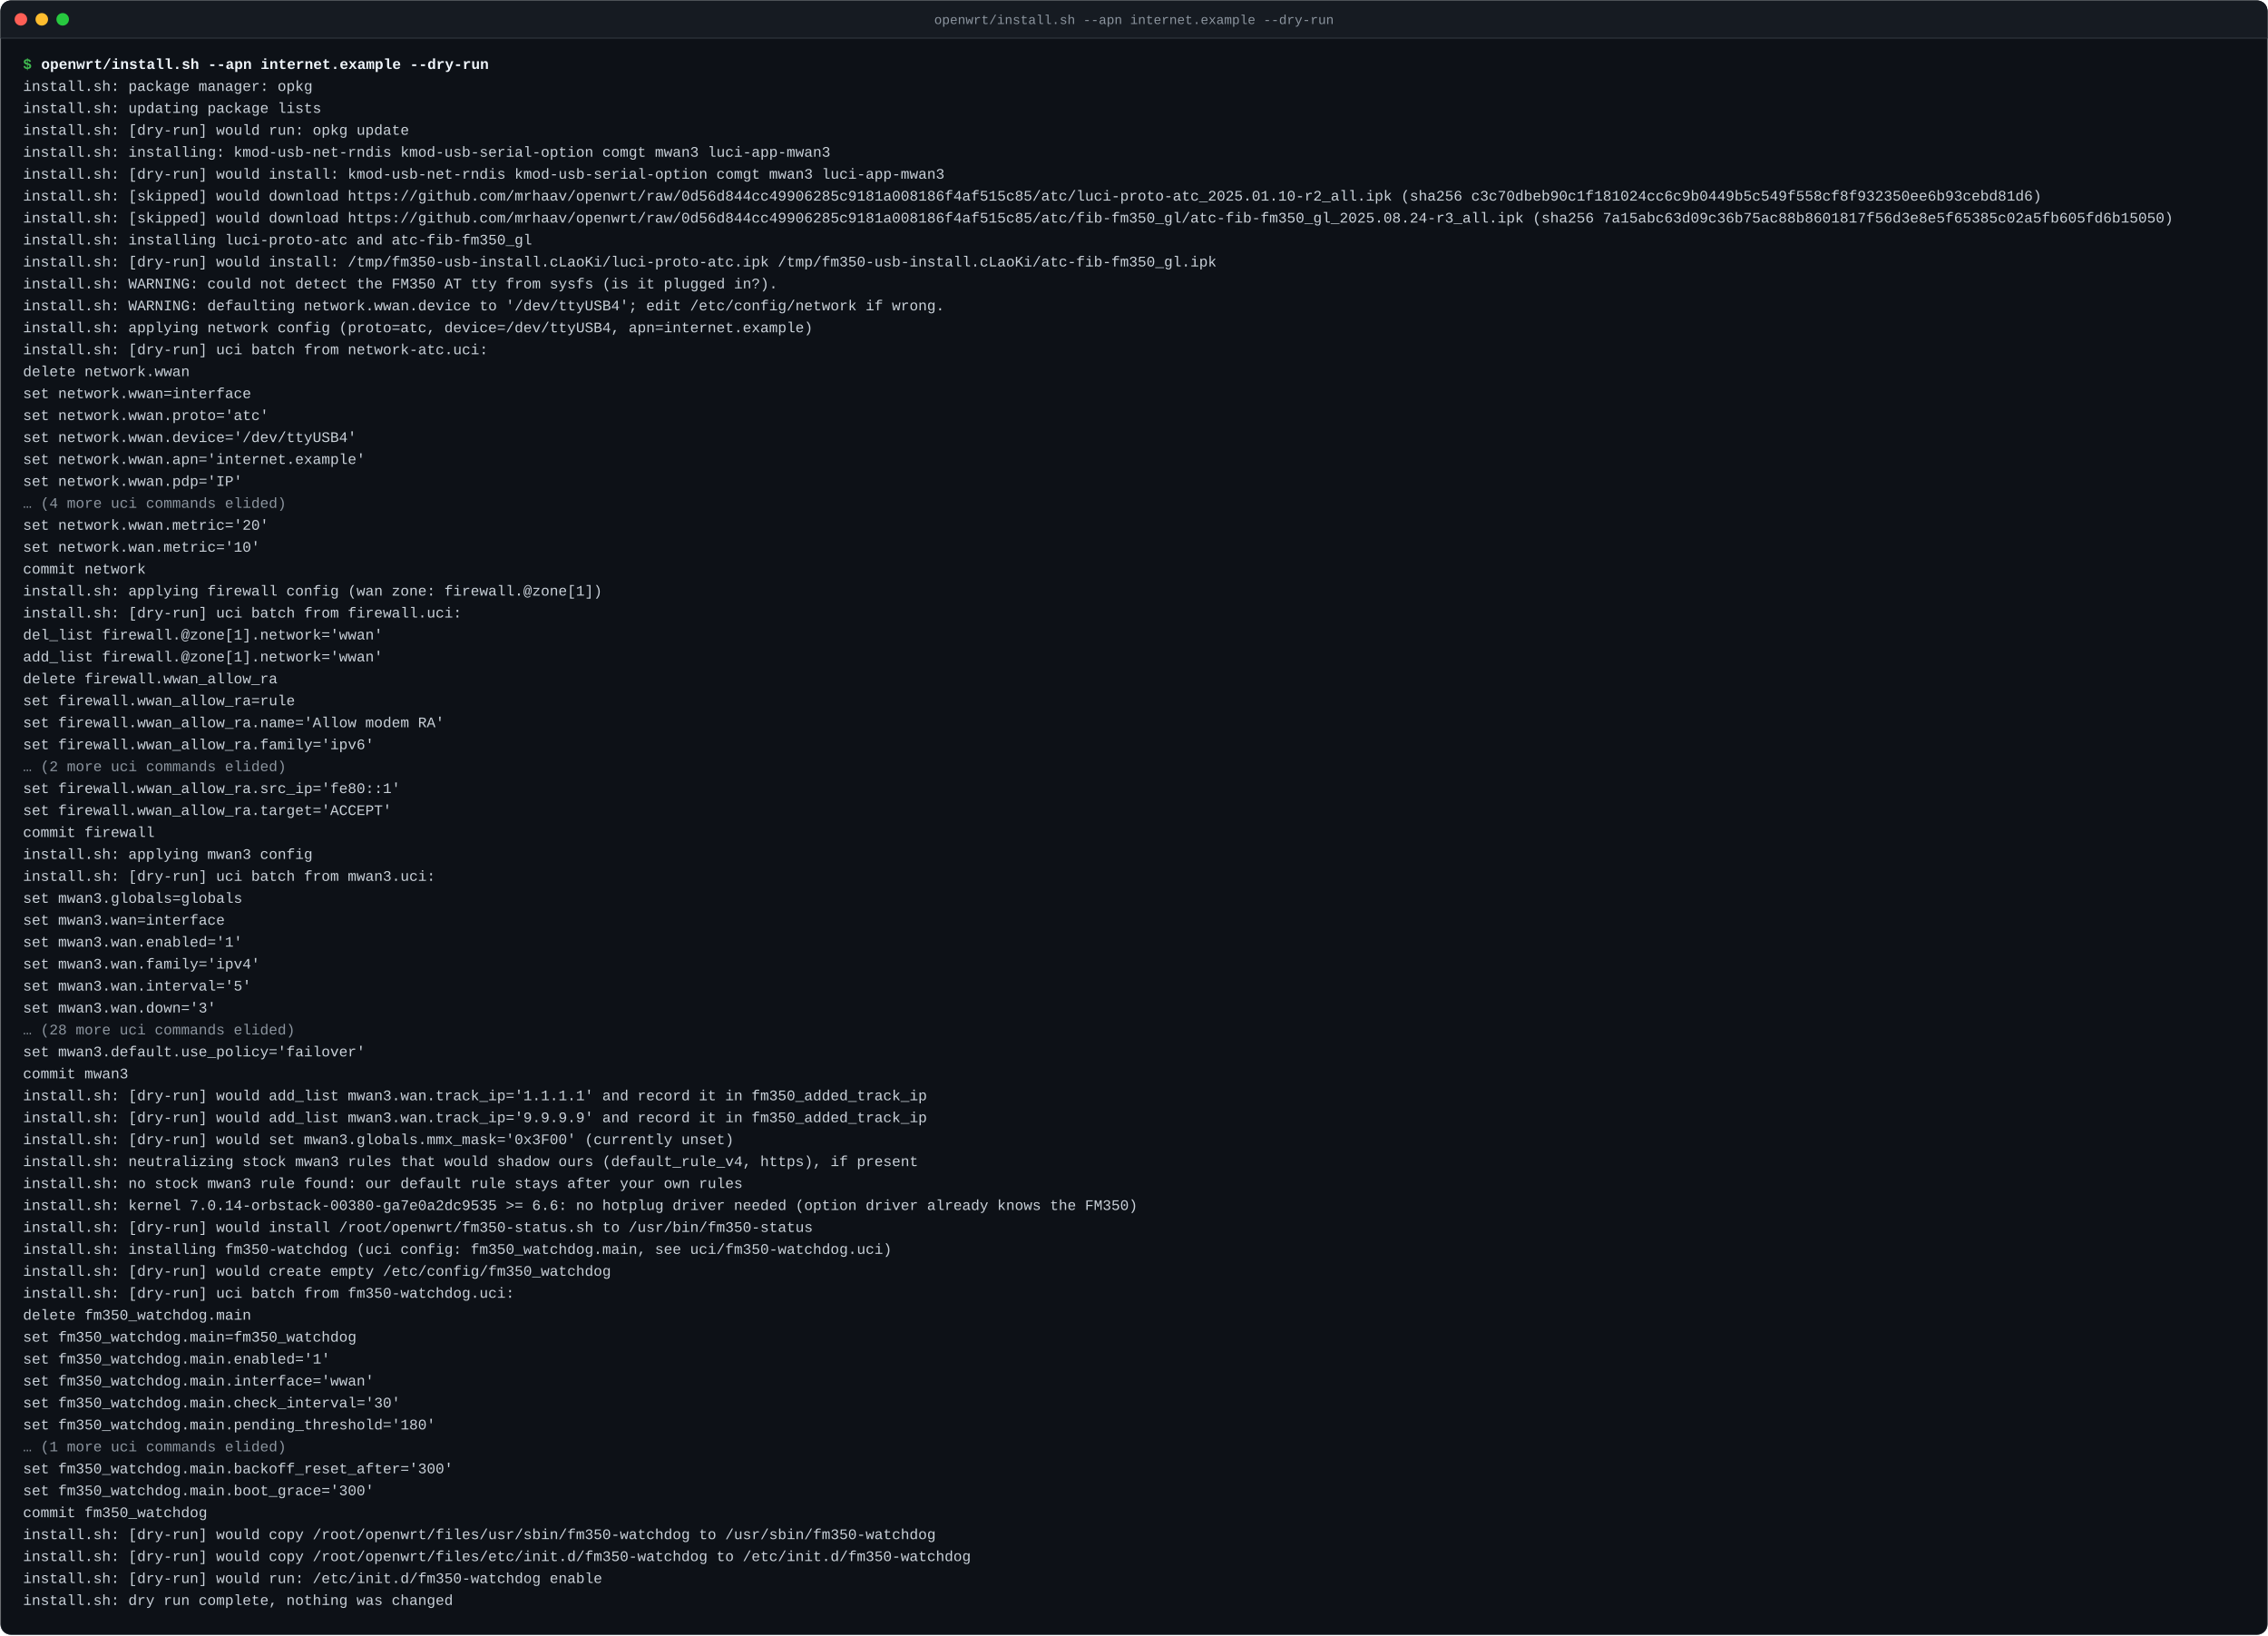
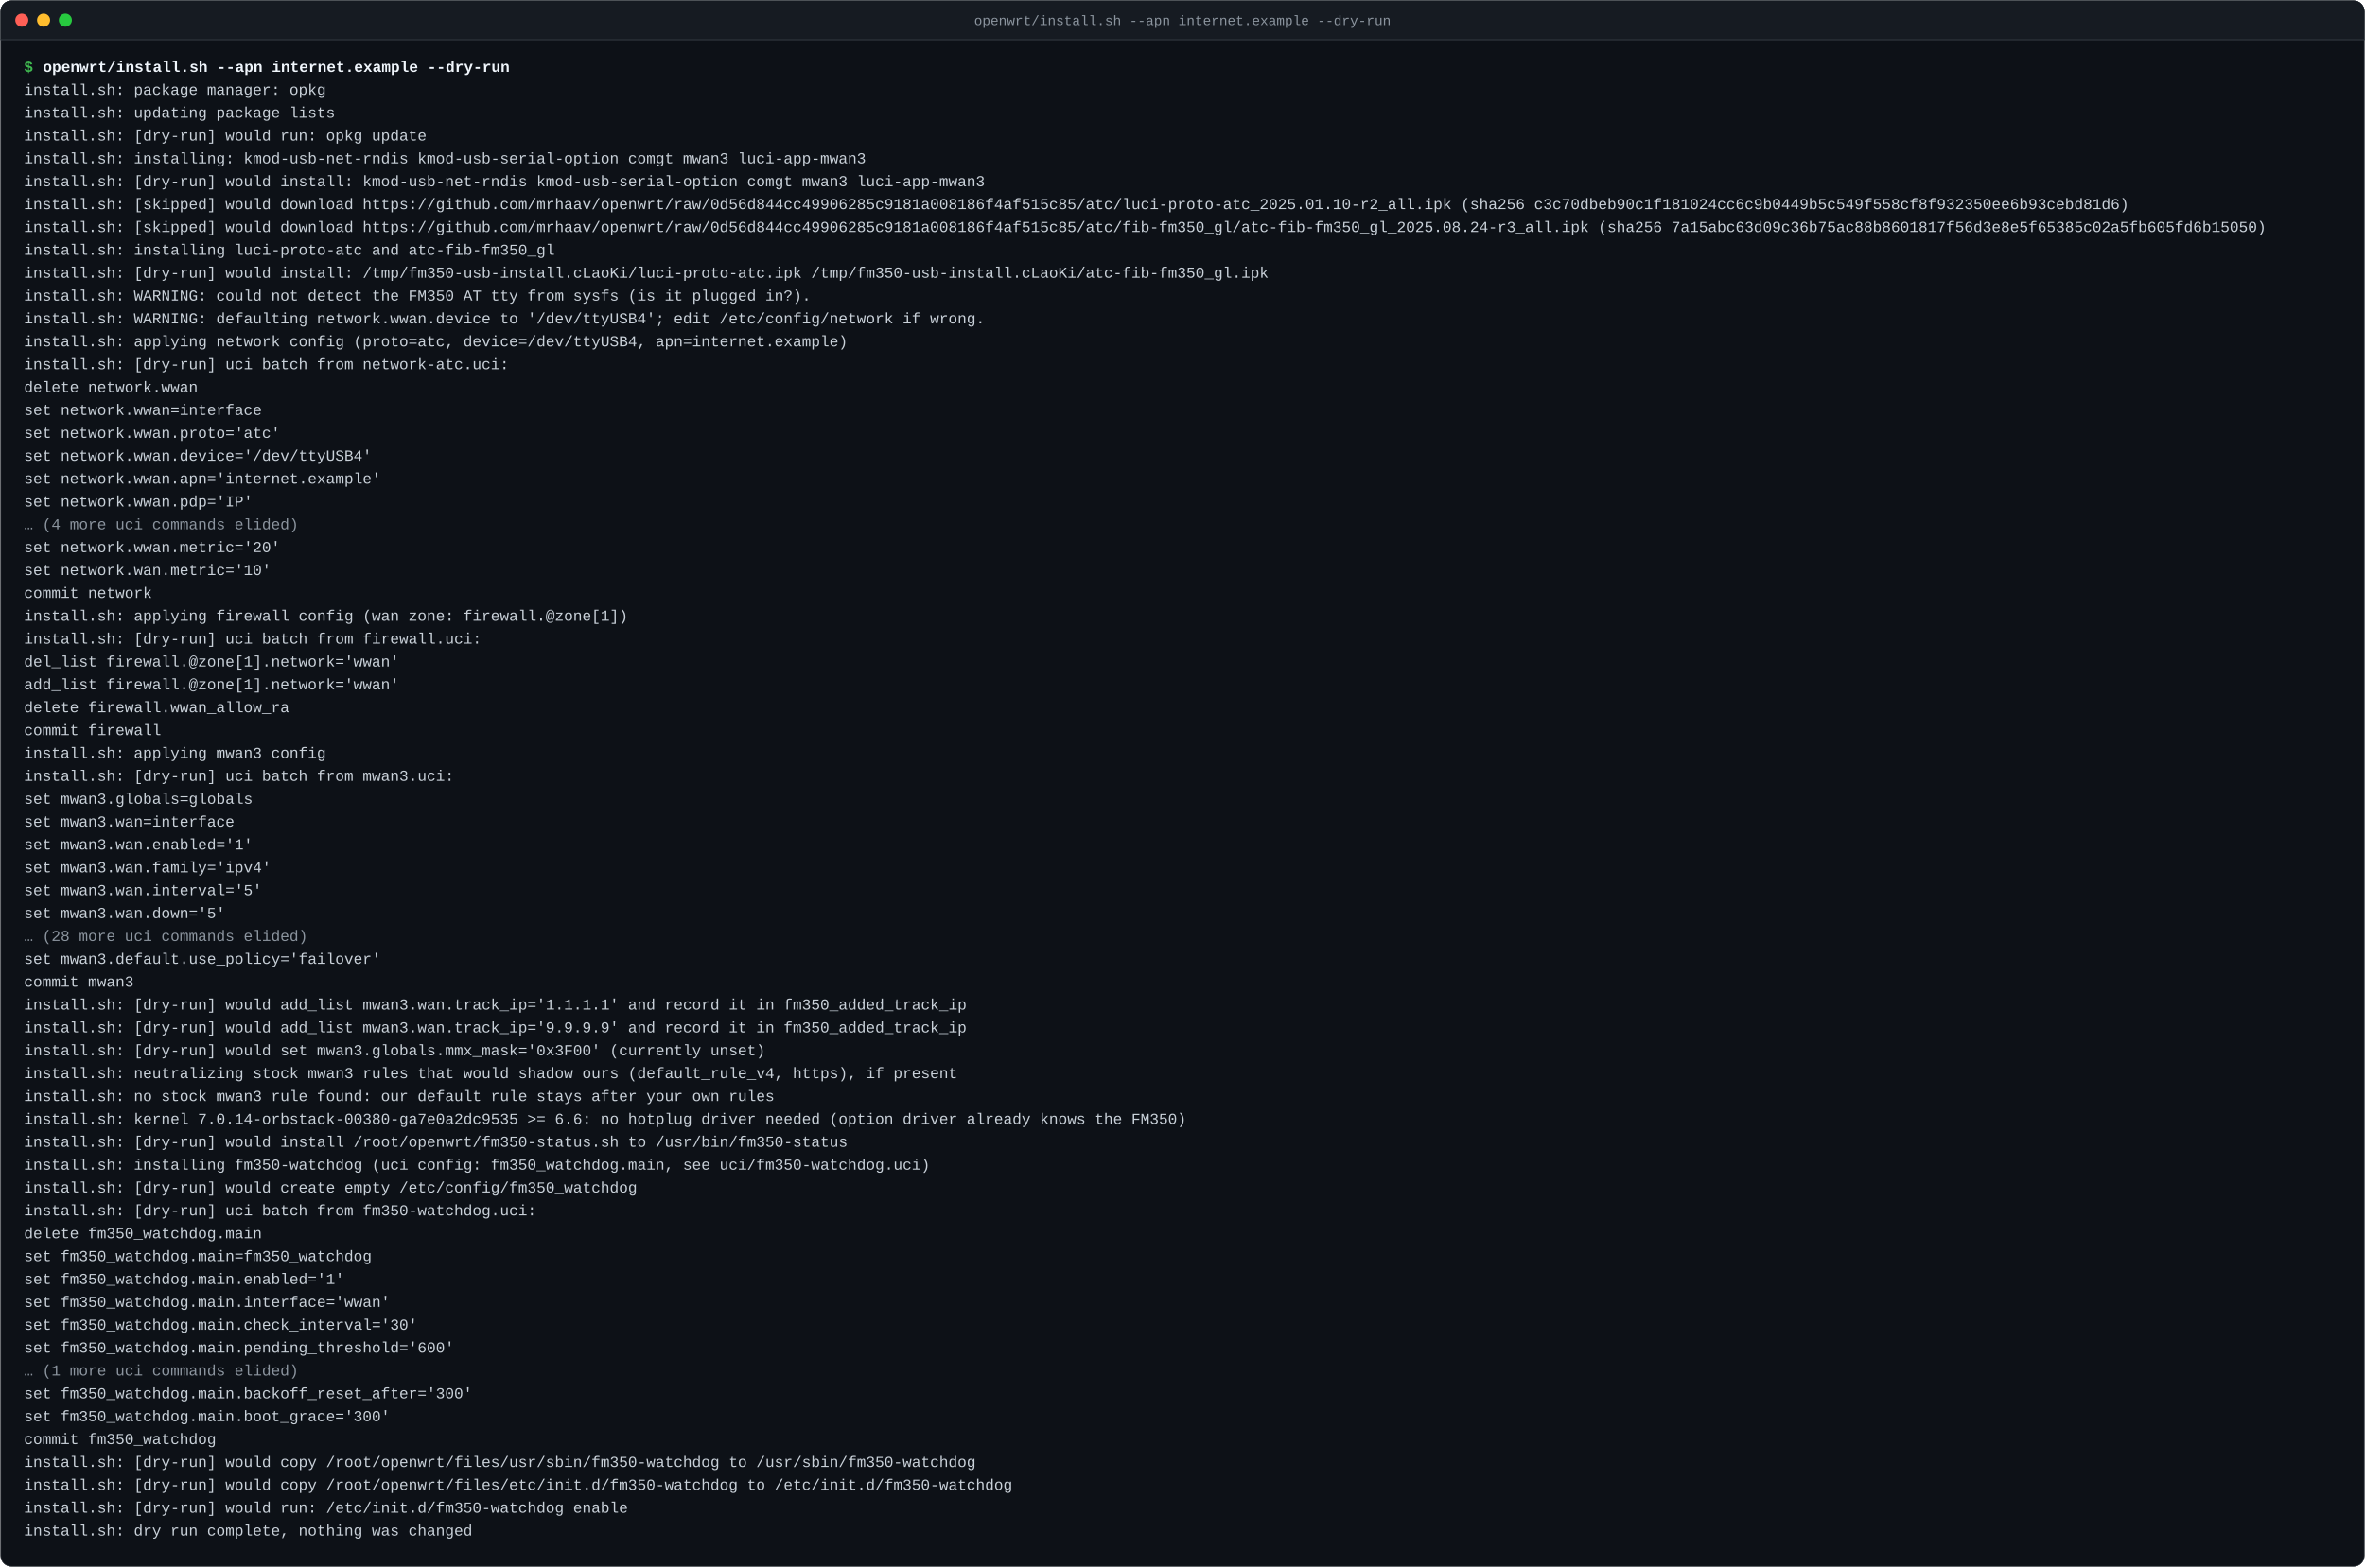
- <svg xmlns="http://www.w3.org/2000/svg" width="2171" height="1565" viewBox="0 0 2171 1565" role="img" aria-label="openwrt/install.sh --apn internet.example --dry-run">
+ <svg xmlns="http://www.w3.org/2000/svg" width="2171" height="1439" viewBox="0 0 2171 1439" role="img" aria-label="openwrt/install.sh --apn internet.example --dry-run">
  <defs>
    <clipPath id="win">
-       <rect x="0.5" y="0.5" width="2170" height="1564" rx="10" />
+       <rect x="0.5" y="0.5" width="2170" height="1438" rx="10" />
    </clipPath>
  </defs>
  <g clip-path="url(#win)">
-     <rect x="0.5" y="0.5" width="2170" height="1564" rx="10" fill="#0d1117" stroke="#30363d" />
+     <rect x="0.5" y="0.5" width="2170" height="1438" rx="10" fill="#0d1117" stroke="#30363d" />
    <rect x="0.5" y="0.5" width="2170" height="36" fill="#161b22" />
    <line x1="0.5" y1="36.5" x2="2170.5" y2="36.5" stroke="#30363d" />
    <circle cx="20.0" cy="18.5" r="6" fill="#ff5f56" />
    <circle cx="40.0" cy="18.5" r="6" fill="#ffbd2e" />
    <circle cx="60.0" cy="18.5" r="6" fill="#27c93f" />
    <text x="1085.5" y="23" text-anchor="middle" font-family="ui-monospace, SFMono-Regular, Menlo, Consolas, Liberation Mono, monospace" font-size="12.5" fill="#8b949e">openwrt/install.sh --apn internet.example --dry-run</text>
    <text x="22.0" y="66.0" font-family="ui-monospace, SFMono-Regular, Menlo, Consolas, Liberation Mono, monospace" font-size="14.0" fill="#3fb950" font-weight="600" xml:space="preserve">$ </text>
    <text x="39.4" y="66.0" font-family="ui-monospace, SFMono-Regular, Menlo, Consolas, Liberation Mono, monospace" font-size="14.0" fill="#f0f6fc" font-weight="600" xml:space="preserve">openwrt/install.sh --apn internet.example --dry-run</text>
    <text x="22.0" y="87.0" font-family="ui-monospace, SFMono-Regular, Menlo, Consolas, Liberation Mono, monospace" font-size="14.0" fill="#c9d1d9" xml:space="preserve">install.sh: package manager: opkg</text>
    <text x="22.0" y="108.0" font-family="ui-monospace, SFMono-Regular, Menlo, Consolas, Liberation Mono, monospace" font-size="14.0" fill="#c9d1d9" xml:space="preserve">install.sh: updating package lists</text>
    <text x="22.0" y="129.0" font-family="ui-monospace, SFMono-Regular, Menlo, Consolas, Liberation Mono, monospace" font-size="14.0" fill="#c9d1d9" xml:space="preserve">install.sh: [dry-run] would run: opkg update</text>
    <text x="22.0" y="150.0" font-family="ui-monospace, SFMono-Regular, Menlo, Consolas, Liberation Mono, monospace" font-size="14.0" fill="#c9d1d9" xml:space="preserve">install.sh: installing: kmod-usb-net-rndis kmod-usb-serial-option comgt mwan3 luci-app-mwan3</text>
    <text x="22.0" y="171.0" font-family="ui-monospace, SFMono-Regular, Menlo, Consolas, Liberation Mono, monospace" font-size="14.0" fill="#c9d1d9" xml:space="preserve">install.sh: [dry-run] would install: kmod-usb-net-rndis kmod-usb-serial-option comgt mwan3 luci-app-mwan3</text>
    <text x="22.0" y="192.0" font-family="ui-monospace, SFMono-Regular, Menlo, Consolas, Liberation Mono, monospace" font-size="14.0" fill="#c9d1d9" xml:space="preserve">install.sh: [skipped] would download https://github.com/mrhaav/openwrt/raw/0d56d844cc49906285c9181a008186f4af515c85/atc/luci-proto-atc_2025.01.10-r2_all.ipk (sha256 c3c70dbeb90c1f181024cc6c9b0449b5c549f558cf8f932350ee6b93cebd81d6)</text>
    <text x="22.0" y="213.0" font-family="ui-monospace, SFMono-Regular, Menlo, Consolas, Liberation Mono, monospace" font-size="14.0" fill="#c9d1d9" xml:space="preserve">install.sh: [skipped] would download https://github.com/mrhaav/openwrt/raw/0d56d844cc49906285c9181a008186f4af515c85/atc/fib-fm350_gl/atc-fib-fm350_gl_2025.08.24-r3_all.ipk (sha256 7a15abc63d09c36b75ac88b8601817f56d3e8e5f65385c02a5fb605fd6b15050)</text>
    <text x="22.0" y="234.0" font-family="ui-monospace, SFMono-Regular, Menlo, Consolas, Liberation Mono, monospace" font-size="14.0" fill="#c9d1d9" xml:space="preserve">install.sh: installing luci-proto-atc and atc-fib-fm350_gl</text>
    <text x="22.0" y="255.0" font-family="ui-monospace, SFMono-Regular, Menlo, Consolas, Liberation Mono, monospace" font-size="14.0" fill="#c9d1d9" xml:space="preserve">install.sh: [dry-run] would install: /tmp/fm350-usb-install.cLaoKi/luci-proto-atc.ipk /tmp/fm350-usb-install.cLaoKi/atc-fib-fm350_gl.ipk</text>
    <text x="22.0" y="276.0" font-family="ui-monospace, SFMono-Regular, Menlo, Consolas, Liberation Mono, monospace" font-size="14.0" fill="#c9d1d9" xml:space="preserve">install.sh: WARNING: could not detect the FM350 AT tty from sysfs (is it plugged in?).</text>
    <text x="22.0" y="297.0" font-family="ui-monospace, SFMono-Regular, Menlo, Consolas, Liberation Mono, monospace" font-size="14.0" fill="#c9d1d9" xml:space="preserve">install.sh: WARNING: defaulting network.wwan.device to '/dev/ttyUSB4'; edit /etc/config/network if wrong.</text>
    <text x="22.0" y="318.0" font-family="ui-monospace, SFMono-Regular, Menlo, Consolas, Liberation Mono, monospace" font-size="14.0" fill="#c9d1d9" xml:space="preserve">install.sh: applying network config (proto=atc, device=/dev/ttyUSB4, apn=internet.example)</text>
    <text x="22.0" y="339.0" font-family="ui-monospace, SFMono-Regular, Menlo, Consolas, Liberation Mono, monospace" font-size="14.0" fill="#c9d1d9" xml:space="preserve">install.sh: [dry-run] uci batch from network-atc.uci:</text>
    <text x="22.0" y="360.0" font-family="ui-monospace, SFMono-Regular, Menlo, Consolas, Liberation Mono, monospace" font-size="14.0" fill="#c9d1d9" xml:space="preserve">delete network.wwan</text>
    <text x="22.0" y="381.0" font-family="ui-monospace, SFMono-Regular, Menlo, Consolas, Liberation Mono, monospace" font-size="14.0" fill="#c9d1d9" xml:space="preserve">set network.wwan=interface</text>
    <text x="22.0" y="402.0" font-family="ui-monospace, SFMono-Regular, Menlo, Consolas, Liberation Mono, monospace" font-size="14.0" fill="#c9d1d9" xml:space="preserve">set network.wwan.proto='atc'</text>
    <text x="22.0" y="423.0" font-family="ui-monospace, SFMono-Regular, Menlo, Consolas, Liberation Mono, monospace" font-size="14.0" fill="#c9d1d9" xml:space="preserve">set network.wwan.device='/dev/ttyUSB4'</text>
    <text x="22.0" y="444.0" font-family="ui-monospace, SFMono-Regular, Menlo, Consolas, Liberation Mono, monospace" font-size="14.0" fill="#c9d1d9" xml:space="preserve">set network.wwan.apn='internet.example'</text>
    <text x="22.0" y="465.0" font-family="ui-monospace, SFMono-Regular, Menlo, Consolas, Liberation Mono, monospace" font-size="14.0" fill="#c9d1d9" xml:space="preserve">set network.wwan.pdp='IP'</text>
    <text x="22.0" y="486.0" font-family="ui-monospace, SFMono-Regular, Menlo, Consolas, Liberation Mono, monospace" font-size="14.0" fill="#8b949e" xml:space="preserve">… (4 more uci commands elided)</text>
    <text x="22.0" y="507.0" font-family="ui-monospace, SFMono-Regular, Menlo, Consolas, Liberation Mono, monospace" font-size="14.0" fill="#c9d1d9" xml:space="preserve">set network.wwan.metric='20'</text>
    <text x="22.0" y="528.0" font-family="ui-monospace, SFMono-Regular, Menlo, Consolas, Liberation Mono, monospace" font-size="14.0" fill="#c9d1d9" xml:space="preserve">set network.wan.metric='10'</text>
    <text x="22.0" y="549.0" font-family="ui-monospace, SFMono-Regular, Menlo, Consolas, Liberation Mono, monospace" font-size="14.0" fill="#c9d1d9" xml:space="preserve">commit network</text>
    <text x="22.0" y="570.0" font-family="ui-monospace, SFMono-Regular, Menlo, Consolas, Liberation Mono, monospace" font-size="14.0" fill="#c9d1d9" xml:space="preserve">install.sh: applying firewall config (wan zone: firewall.@zone[1])</text>
    <text x="22.0" y="591.0" font-family="ui-monospace, SFMono-Regular, Menlo, Consolas, Liberation Mono, monospace" font-size="14.0" fill="#c9d1d9" xml:space="preserve">install.sh: [dry-run] uci batch from firewall.uci:</text>
    <text x="22.0" y="612.0" font-family="ui-monospace, SFMono-Regular, Menlo, Consolas, Liberation Mono, monospace" font-size="14.0" fill="#c9d1d9" xml:space="preserve">del_list firewall.@zone[1].network='wwan'</text>
    <text x="22.0" y="633.0" font-family="ui-monospace, SFMono-Regular, Menlo, Consolas, Liberation Mono, monospace" font-size="14.0" fill="#c9d1d9" xml:space="preserve">add_list firewall.@zone[1].network='wwan'</text>
    <text x="22.0" y="654.0" font-family="ui-monospace, SFMono-Regular, Menlo, Consolas, Liberation Mono, monospace" font-size="14.0" fill="#c9d1d9" xml:space="preserve">delete firewall.wwan_allow_ra</text>
-     <text x="22.0" y="675.0" font-family="ui-monospace, SFMono-Regular, Menlo, Consolas, Liberation Mono, monospace" font-size="14.0" fill="#c9d1d9" xml:space="preserve">set firewall.wwan_allow_ra=rule</text>
-     <text x="22.0" y="696.0" font-family="ui-monospace, SFMono-Regular, Menlo, Consolas, Liberation Mono, monospace" font-size="14.0" fill="#c9d1d9" xml:space="preserve">set firewall.wwan_allow_ra.name='Allow modem RA'</text>
-     <text x="22.0" y="717.0" font-family="ui-monospace, SFMono-Regular, Menlo, Consolas, Liberation Mono, monospace" font-size="14.0" fill="#c9d1d9" xml:space="preserve">set firewall.wwan_allow_ra.family='ipv6'</text>
-     <text x="22.0" y="738.0" font-family="ui-monospace, SFMono-Regular, Menlo, Consolas, Liberation Mono, monospace" font-size="14.0" fill="#8b949e" xml:space="preserve">… (2 more uci commands elided)</text>
-     <text x="22.0" y="759.0" font-family="ui-monospace, SFMono-Regular, Menlo, Consolas, Liberation Mono, monospace" font-size="14.0" fill="#c9d1d9" xml:space="preserve">set firewall.wwan_allow_ra.src_ip='fe80::1'</text>
-     <text x="22.0" y="780.0" font-family="ui-monospace, SFMono-Regular, Menlo, Consolas, Liberation Mono, monospace" font-size="14.0" fill="#c9d1d9" xml:space="preserve">set firewall.wwan_allow_ra.target='ACCEPT'</text>
-     <text x="22.0" y="801.0" font-family="ui-monospace, SFMono-Regular, Menlo, Consolas, Liberation Mono, monospace" font-size="14.0" fill="#c9d1d9" xml:space="preserve">commit firewall</text>
-     <text x="22.0" y="822.0" font-family="ui-monospace, SFMono-Regular, Menlo, Consolas, Liberation Mono, monospace" font-size="14.0" fill="#c9d1d9" xml:space="preserve">install.sh: applying mwan3 config</text>
-     <text x="22.0" y="843.0" font-family="ui-monospace, SFMono-Regular, Menlo, Consolas, Liberation Mono, monospace" font-size="14.0" fill="#c9d1d9" xml:space="preserve">install.sh: [dry-run] uci batch from mwan3.uci:</text>
-     <text x="22.0" y="864.0" font-family="ui-monospace, SFMono-Regular, Menlo, Consolas, Liberation Mono, monospace" font-size="14.0" fill="#c9d1d9" xml:space="preserve">set mwan3.globals=globals</text>
-     <text x="22.0" y="885.0" font-family="ui-monospace, SFMono-Regular, Menlo, Consolas, Liberation Mono, monospace" font-size="14.0" fill="#c9d1d9" xml:space="preserve">set mwan3.wan=interface</text>
-     <text x="22.0" y="906.0" font-family="ui-monospace, SFMono-Regular, Menlo, Consolas, Liberation Mono, monospace" font-size="14.0" fill="#c9d1d9" xml:space="preserve">set mwan3.wan.enabled='1'</text>
-     <text x="22.0" y="927.0" font-family="ui-monospace, SFMono-Regular, Menlo, Consolas, Liberation Mono, monospace" font-size="14.0" fill="#c9d1d9" xml:space="preserve">set mwan3.wan.family='ipv4'</text>
-     <text x="22.0" y="948.0" font-family="ui-monospace, SFMono-Regular, Menlo, Consolas, Liberation Mono, monospace" font-size="14.0" fill="#c9d1d9" xml:space="preserve">set mwan3.wan.interval='5'</text>
-     <text x="22.0" y="969.0" font-family="ui-monospace, SFMono-Regular, Menlo, Consolas, Liberation Mono, monospace" font-size="14.0" fill="#c9d1d9" xml:space="preserve">set mwan3.wan.down='3'</text>
-     <text x="22.0" y="990.0" font-family="ui-monospace, SFMono-Regular, Menlo, Consolas, Liberation Mono, monospace" font-size="14.0" fill="#8b949e" xml:space="preserve">… (28 more uci commands elided)</text>
-     <text x="22.0" y="1011.0" font-family="ui-monospace, SFMono-Regular, Menlo, Consolas, Liberation Mono, monospace" font-size="14.0" fill="#c9d1d9" xml:space="preserve">set mwan3.default.use_policy='failover'</text>
-     <text x="22.0" y="1032.0" font-family="ui-monospace, SFMono-Regular, Menlo, Consolas, Liberation Mono, monospace" font-size="14.0" fill="#c9d1d9" xml:space="preserve">commit mwan3</text>
-     <text x="22.0" y="1053.0" font-family="ui-monospace, SFMono-Regular, Menlo, Consolas, Liberation Mono, monospace" font-size="14.0" fill="#c9d1d9" xml:space="preserve">install.sh: [dry-run] would add_list mwan3.wan.track_ip='1.1.1.1' and record it in fm350_added_track_ip</text>
-     <text x="22.0" y="1074.0" font-family="ui-monospace, SFMono-Regular, Menlo, Consolas, Liberation Mono, monospace" font-size="14.0" fill="#c9d1d9" xml:space="preserve">install.sh: [dry-run] would add_list mwan3.wan.track_ip='9.9.9.9' and record it in fm350_added_track_ip</text>
-     <text x="22.0" y="1095.0" font-family="ui-monospace, SFMono-Regular, Menlo, Consolas, Liberation Mono, monospace" font-size="14.0" fill="#c9d1d9" xml:space="preserve">install.sh: [dry-run] would set mwan3.globals.mmx_mask='0x3F00' (currently unset)</text>
-     <text x="22.0" y="1116.0" font-family="ui-monospace, SFMono-Regular, Menlo, Consolas, Liberation Mono, monospace" font-size="14.0" fill="#c9d1d9" xml:space="preserve">install.sh: neutralizing stock mwan3 rules that would shadow ours (default_rule_v4, https), if present</text>
-     <text x="22.0" y="1137.0" font-family="ui-monospace, SFMono-Regular, Menlo, Consolas, Liberation Mono, monospace" font-size="14.0" fill="#c9d1d9" xml:space="preserve">install.sh: no stock mwan3 rule found: our default rule stays after your own rules</text>
-     <text x="22.0" y="1158.0" font-family="ui-monospace, SFMono-Regular, Menlo, Consolas, Liberation Mono, monospace" font-size="14.0" fill="#c9d1d9" xml:space="preserve">install.sh: kernel 7.0.14-orbstack-00380-ga7e0a2dc9535 &gt;= 6.6: no hotplug driver needed (option driver already knows the FM350)</text>
-     <text x="22.0" y="1179.0" font-family="ui-monospace, SFMono-Regular, Menlo, Consolas, Liberation Mono, monospace" font-size="14.0" fill="#c9d1d9" xml:space="preserve">install.sh: [dry-run] would install /root/openwrt/fm350-status.sh to /usr/bin/fm350-status</text>
-     <text x="22.0" y="1200.0" font-family="ui-monospace, SFMono-Regular, Menlo, Consolas, Liberation Mono, monospace" font-size="14.0" fill="#c9d1d9" xml:space="preserve">install.sh: installing fm350-watchdog (uci config: fm350_watchdog.main, see uci/fm350-watchdog.uci)</text>
-     <text x="22.0" y="1221.0" font-family="ui-monospace, SFMono-Regular, Menlo, Consolas, Liberation Mono, monospace" font-size="14.0" fill="#c9d1d9" xml:space="preserve">install.sh: [dry-run] would create empty /etc/config/fm350_watchdog</text>
-     <text x="22.0" y="1242.0" font-family="ui-monospace, SFMono-Regular, Menlo, Consolas, Liberation Mono, monospace" font-size="14.0" fill="#c9d1d9" xml:space="preserve">install.sh: [dry-run] uci batch from fm350-watchdog.uci:</text>
-     <text x="22.0" y="1263.0" font-family="ui-monospace, SFMono-Regular, Menlo, Consolas, Liberation Mono, monospace" font-size="14.0" fill="#c9d1d9" xml:space="preserve">delete fm350_watchdog.main</text>
-     <text x="22.0" y="1284.0" font-family="ui-monospace, SFMono-Regular, Menlo, Consolas, Liberation Mono, monospace" font-size="14.0" fill="#c9d1d9" xml:space="preserve">set fm350_watchdog.main=fm350_watchdog</text>
-     <text x="22.0" y="1305.0" font-family="ui-monospace, SFMono-Regular, Menlo, Consolas, Liberation Mono, monospace" font-size="14.0" fill="#c9d1d9" xml:space="preserve">set fm350_watchdog.main.enabled='1'</text>
-     <text x="22.0" y="1326.0" font-family="ui-monospace, SFMono-Regular, Menlo, Consolas, Liberation Mono, monospace" font-size="14.0" fill="#c9d1d9" xml:space="preserve">set fm350_watchdog.main.interface='wwan'</text>
-     <text x="22.0" y="1347.0" font-family="ui-monospace, SFMono-Regular, Menlo, Consolas, Liberation Mono, monospace" font-size="14.0" fill="#c9d1d9" xml:space="preserve">set fm350_watchdog.main.check_interval='30'</text>
-     <text x="22.0" y="1368.0" font-family="ui-monospace, SFMono-Regular, Menlo, Consolas, Liberation Mono, monospace" font-size="14.0" fill="#c9d1d9" xml:space="preserve">set fm350_watchdog.main.pending_threshold='180'</text>
-     <text x="22.0" y="1389.0" font-family="ui-monospace, SFMono-Regular, Menlo, Consolas, Liberation Mono, monospace" font-size="14.0" fill="#8b949e" xml:space="preserve">… (1 more uci commands elided)</text>
-     <text x="22.0" y="1410.0" font-family="ui-monospace, SFMono-Regular, Menlo, Consolas, Liberation Mono, monospace" font-size="14.0" fill="#c9d1d9" xml:space="preserve">set fm350_watchdog.main.backoff_reset_after='300'</text>
-     <text x="22.0" y="1431.0" font-family="ui-monospace, SFMono-Regular, Menlo, Consolas, Liberation Mono, monospace" font-size="14.0" fill="#c9d1d9" xml:space="preserve">set fm350_watchdog.main.boot_grace='300'</text>
-     <text x="22.0" y="1452.0" font-family="ui-monospace, SFMono-Regular, Menlo, Consolas, Liberation Mono, monospace" font-size="14.0" fill="#c9d1d9" xml:space="preserve">commit fm350_watchdog</text>
-     <text x="22.0" y="1473.0" font-family="ui-monospace, SFMono-Regular, Menlo, Consolas, Liberation Mono, monospace" font-size="14.0" fill="#c9d1d9" xml:space="preserve">install.sh: [dry-run] would copy /root/openwrt/files/usr/sbin/fm350-watchdog to /usr/sbin/fm350-watchdog</text>
-     <text x="22.0" y="1494.0" font-family="ui-monospace, SFMono-Regular, Menlo, Consolas, Liberation Mono, monospace" font-size="14.0" fill="#c9d1d9" xml:space="preserve">install.sh: [dry-run] would copy /root/openwrt/files/etc/init.d/fm350-watchdog to /etc/init.d/fm350-watchdog</text>
-     <text x="22.0" y="1515.0" font-family="ui-monospace, SFMono-Regular, Menlo, Consolas, Liberation Mono, monospace" font-size="14.0" fill="#c9d1d9" xml:space="preserve">install.sh: [dry-run] would run: /etc/init.d/fm350-watchdog enable</text>
-     <text x="22.0" y="1536.0" font-family="ui-monospace, SFMono-Regular, Menlo, Consolas, Liberation Mono, monospace" font-size="14.0" fill="#c9d1d9" xml:space="preserve">install.sh: dry run complete, nothing was changed</text>
+     <text x="22.0" y="675.0" font-family="ui-monospace, SFMono-Regular, Menlo, Consolas, Liberation Mono, monospace" font-size="14.0" fill="#c9d1d9" xml:space="preserve">commit firewall</text>
+     <text x="22.0" y="696.0" font-family="ui-monospace, SFMono-Regular, Menlo, Consolas, Liberation Mono, monospace" font-size="14.0" fill="#c9d1d9" xml:space="preserve">install.sh: applying mwan3 config</text>
+     <text x="22.0" y="717.0" font-family="ui-monospace, SFMono-Regular, Menlo, Consolas, Liberation Mono, monospace" font-size="14.0" fill="#c9d1d9" xml:space="preserve">install.sh: [dry-run] uci batch from mwan3.uci:</text>
+     <text x="22.0" y="738.0" font-family="ui-monospace, SFMono-Regular, Menlo, Consolas, Liberation Mono, monospace" font-size="14.0" fill="#c9d1d9" xml:space="preserve">set mwan3.globals=globals</text>
+     <text x="22.0" y="759.0" font-family="ui-monospace, SFMono-Regular, Menlo, Consolas, Liberation Mono, monospace" font-size="14.0" fill="#c9d1d9" xml:space="preserve">set mwan3.wan=interface</text>
+     <text x="22.0" y="780.0" font-family="ui-monospace, SFMono-Regular, Menlo, Consolas, Liberation Mono, monospace" font-size="14.0" fill="#c9d1d9" xml:space="preserve">set mwan3.wan.enabled='1'</text>
+     <text x="22.0" y="801.0" font-family="ui-monospace, SFMono-Regular, Menlo, Consolas, Liberation Mono, monospace" font-size="14.0" fill="#c9d1d9" xml:space="preserve">set mwan3.wan.family='ipv4'</text>
+     <text x="22.0" y="822.0" font-family="ui-monospace, SFMono-Regular, Menlo, Consolas, Liberation Mono, monospace" font-size="14.0" fill="#c9d1d9" xml:space="preserve">set mwan3.wan.interval='5'</text>
+     <text x="22.0" y="843.0" font-family="ui-monospace, SFMono-Regular, Menlo, Consolas, Liberation Mono, monospace" font-size="14.0" fill="#c9d1d9" xml:space="preserve">set mwan3.wan.down='5'</text>
+     <text x="22.0" y="864.0" font-family="ui-monospace, SFMono-Regular, Menlo, Consolas, Liberation Mono, monospace" font-size="14.0" fill="#8b949e" xml:space="preserve">… (28 more uci commands elided)</text>
+     <text x="22.0" y="885.0" font-family="ui-monospace, SFMono-Regular, Menlo, Consolas, Liberation Mono, monospace" font-size="14.0" fill="#c9d1d9" xml:space="preserve">set mwan3.default.use_policy='failover'</text>
+     <text x="22.0" y="906.0" font-family="ui-monospace, SFMono-Regular, Menlo, Consolas, Liberation Mono, monospace" font-size="14.0" fill="#c9d1d9" xml:space="preserve">commit mwan3</text>
+     <text x="22.0" y="927.0" font-family="ui-monospace, SFMono-Regular, Menlo, Consolas, Liberation Mono, monospace" font-size="14.0" fill="#c9d1d9" xml:space="preserve">install.sh: [dry-run] would add_list mwan3.wan.track_ip='1.1.1.1' and record it in fm350_added_track_ip</text>
+     <text x="22.0" y="948.0" font-family="ui-monospace, SFMono-Regular, Menlo, Consolas, Liberation Mono, monospace" font-size="14.0" fill="#c9d1d9" xml:space="preserve">install.sh: [dry-run] would add_list mwan3.wan.track_ip='9.9.9.9' and record it in fm350_added_track_ip</text>
+     <text x="22.0" y="969.0" font-family="ui-monospace, SFMono-Regular, Menlo, Consolas, Liberation Mono, monospace" font-size="14.0" fill="#c9d1d9" xml:space="preserve">install.sh: [dry-run] would set mwan3.globals.mmx_mask='0x3F00' (currently unset)</text>
+     <text x="22.0" y="990.0" font-family="ui-monospace, SFMono-Regular, Menlo, Consolas, Liberation Mono, monospace" font-size="14.0" fill="#c9d1d9" xml:space="preserve">install.sh: neutralizing stock mwan3 rules that would shadow ours (default_rule_v4, https), if present</text>
+     <text x="22.0" y="1011.0" font-family="ui-monospace, SFMono-Regular, Menlo, Consolas, Liberation Mono, monospace" font-size="14.0" fill="#c9d1d9" xml:space="preserve">install.sh: no stock mwan3 rule found: our default rule stays after your own rules</text>
+     <text x="22.0" y="1032.0" font-family="ui-monospace, SFMono-Regular, Menlo, Consolas, Liberation Mono, monospace" font-size="14.0" fill="#c9d1d9" xml:space="preserve">install.sh: kernel 7.0.14-orbstack-00380-ga7e0a2dc9535 &gt;= 6.6: no hotplug driver needed (option driver already knows the FM350)</text>
+     <text x="22.0" y="1053.0" font-family="ui-monospace, SFMono-Regular, Menlo, Consolas, Liberation Mono, monospace" font-size="14.0" fill="#c9d1d9" xml:space="preserve">install.sh: [dry-run] would install /root/openwrt/fm350-status.sh to /usr/bin/fm350-status</text>
+     <text x="22.0" y="1074.0" font-family="ui-monospace, SFMono-Regular, Menlo, Consolas, Liberation Mono, monospace" font-size="14.0" fill="#c9d1d9" xml:space="preserve">install.sh: installing fm350-watchdog (uci config: fm350_watchdog.main, see uci/fm350-watchdog.uci)</text>
+     <text x="22.0" y="1095.0" font-family="ui-monospace, SFMono-Regular, Menlo, Consolas, Liberation Mono, monospace" font-size="14.0" fill="#c9d1d9" xml:space="preserve">install.sh: [dry-run] would create empty /etc/config/fm350_watchdog</text>
+     <text x="22.0" y="1116.0" font-family="ui-monospace, SFMono-Regular, Menlo, Consolas, Liberation Mono, monospace" font-size="14.0" fill="#c9d1d9" xml:space="preserve">install.sh: [dry-run] uci batch from fm350-watchdog.uci:</text>
+     <text x="22.0" y="1137.0" font-family="ui-monospace, SFMono-Regular, Menlo, Consolas, Liberation Mono, monospace" font-size="14.0" fill="#c9d1d9" xml:space="preserve">delete fm350_watchdog.main</text>
+     <text x="22.0" y="1158.0" font-family="ui-monospace, SFMono-Regular, Menlo, Consolas, Liberation Mono, monospace" font-size="14.0" fill="#c9d1d9" xml:space="preserve">set fm350_watchdog.main=fm350_watchdog</text>
+     <text x="22.0" y="1179.0" font-family="ui-monospace, SFMono-Regular, Menlo, Consolas, Liberation Mono, monospace" font-size="14.0" fill="#c9d1d9" xml:space="preserve">set fm350_watchdog.main.enabled='1'</text>
+     <text x="22.0" y="1200.0" font-family="ui-monospace, SFMono-Regular, Menlo, Consolas, Liberation Mono, monospace" font-size="14.0" fill="#c9d1d9" xml:space="preserve">set fm350_watchdog.main.interface='wwan'</text>
+     <text x="22.0" y="1221.0" font-family="ui-monospace, SFMono-Regular, Menlo, Consolas, Liberation Mono, monospace" font-size="14.0" fill="#c9d1d9" xml:space="preserve">set fm350_watchdog.main.check_interval='30'</text>
+     <text x="22.0" y="1242.0" font-family="ui-monospace, SFMono-Regular, Menlo, Consolas, Liberation Mono, monospace" font-size="14.0" fill="#c9d1d9" xml:space="preserve">set fm350_watchdog.main.pending_threshold='600'</text>
+     <text x="22.0" y="1263.0" font-family="ui-monospace, SFMono-Regular, Menlo, Consolas, Liberation Mono, monospace" font-size="14.0" fill="#8b949e" xml:space="preserve">… (1 more uci commands elided)</text>
+     <text x="22.0" y="1284.0" font-family="ui-monospace, SFMono-Regular, Menlo, Consolas, Liberation Mono, monospace" font-size="14.0" fill="#c9d1d9" xml:space="preserve">set fm350_watchdog.main.backoff_reset_after='300'</text>
+     <text x="22.0" y="1305.0" font-family="ui-monospace, SFMono-Regular, Menlo, Consolas, Liberation Mono, monospace" font-size="14.0" fill="#c9d1d9" xml:space="preserve">set fm350_watchdog.main.boot_grace='300'</text>
+     <text x="22.0" y="1326.0" font-family="ui-monospace, SFMono-Regular, Menlo, Consolas, Liberation Mono, monospace" font-size="14.0" fill="#c9d1d9" xml:space="preserve">commit fm350_watchdog</text>
+     <text x="22.0" y="1347.0" font-family="ui-monospace, SFMono-Regular, Menlo, Consolas, Liberation Mono, monospace" font-size="14.0" fill="#c9d1d9" xml:space="preserve">install.sh: [dry-run] would copy /root/openwrt/files/usr/sbin/fm350-watchdog to /usr/sbin/fm350-watchdog</text>
+     <text x="22.0" y="1368.0" font-family="ui-monospace, SFMono-Regular, Menlo, Consolas, Liberation Mono, monospace" font-size="14.0" fill="#c9d1d9" xml:space="preserve">install.sh: [dry-run] would copy /root/openwrt/files/etc/init.d/fm350-watchdog to /etc/init.d/fm350-watchdog</text>
+     <text x="22.0" y="1389.0" font-family="ui-monospace, SFMono-Regular, Menlo, Consolas, Liberation Mono, monospace" font-size="14.0" fill="#c9d1d9" xml:space="preserve">install.sh: [dry-run] would run: /etc/init.d/fm350-watchdog enable</text>
+     <text x="22.0" y="1410.0" font-family="ui-monospace, SFMono-Regular, Menlo, Consolas, Liberation Mono, monospace" font-size="14.0" fill="#c9d1d9" xml:space="preserve">install.sh: dry run complete, nothing was changed</text>
  </g>
</svg>
